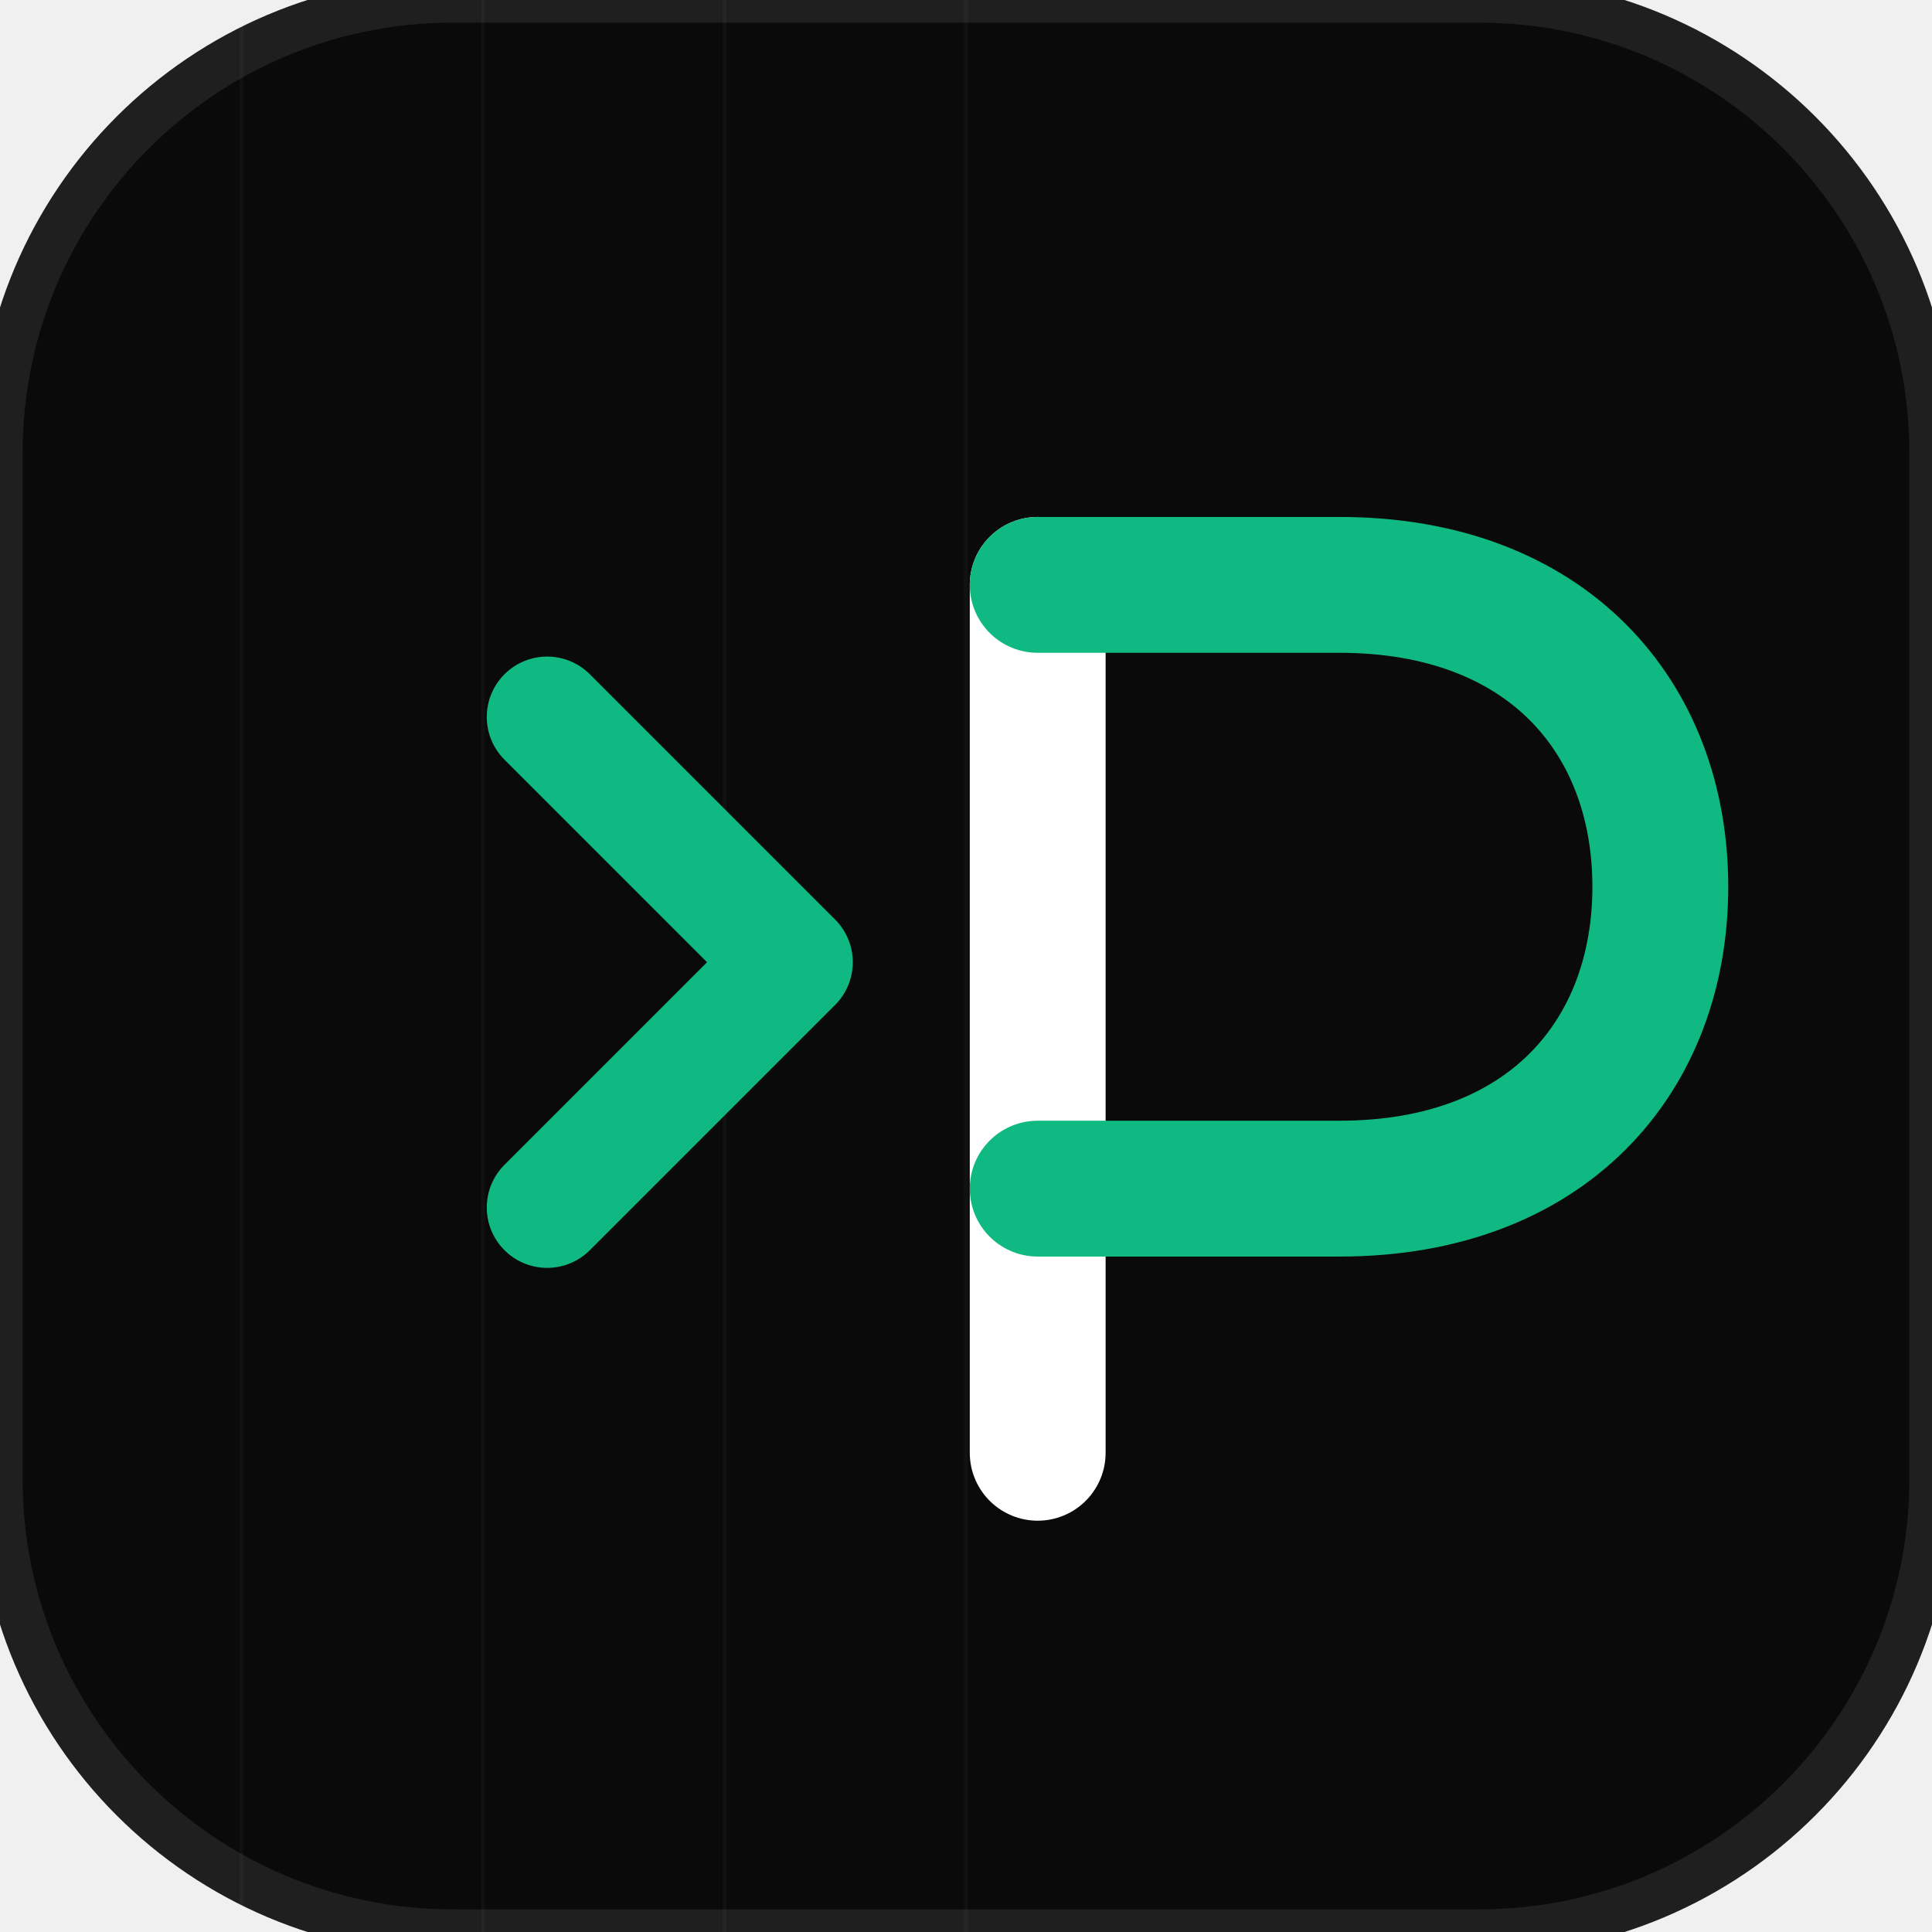
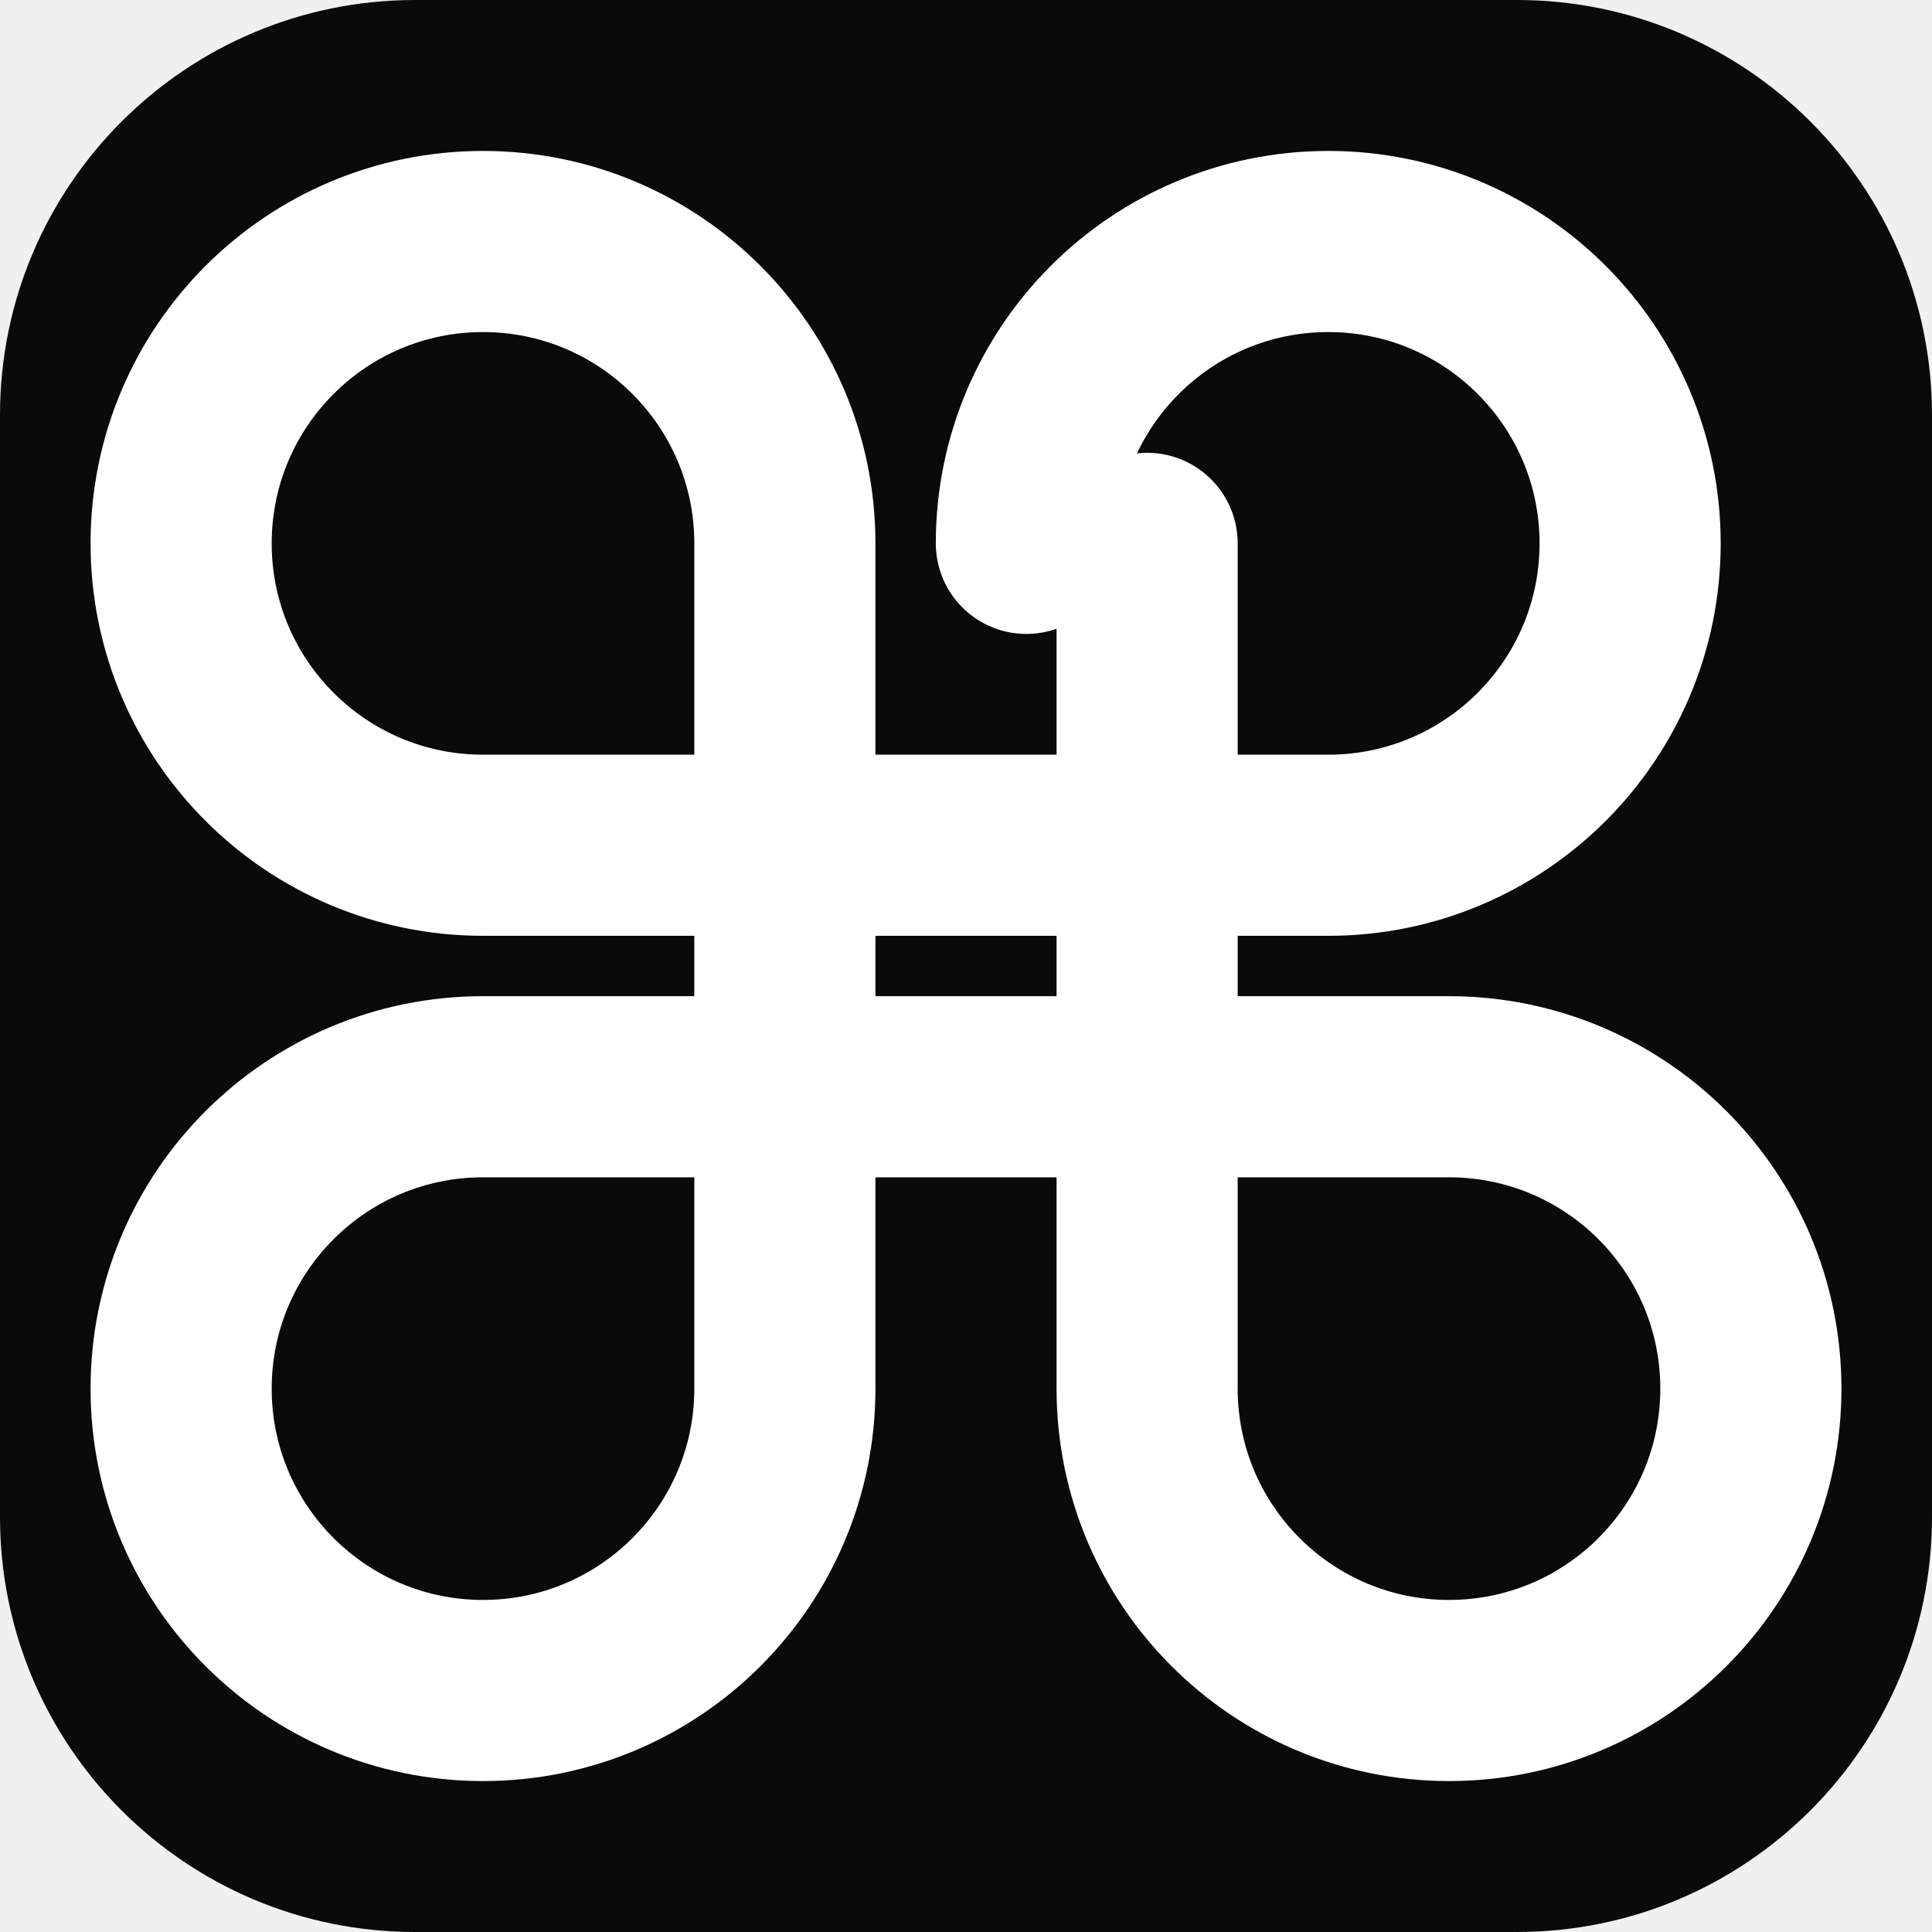
- <svg xmlns="http://www.w3.org/2000/svg" viewBox="0 0 512 512" width="100%" height="100%">
-   <rect width="512" height="512" rx="120" fill="#0a0a0a" stroke="#1f1f1f" stroke-width="12" />
-   <line x1="64" y1="0" x2="64" y2="512" stroke="#ffffff" stroke-width="1" opacity="0.03" />
-   <line x1="128" y1="0" x2="128" y2="512" stroke="#ffffff" stroke-width="1" opacity="0.03" />
-   <line x1="192" y1="0" x2="192" y2="512" stroke="#ffffff" stroke-width="1" opacity="0.03" />
-   <line x1="256" y1="0" x2="256" y2="512" stroke="#ffffff" stroke-width="1" opacity="0.03" />
-   <g transform="translate(15, 10)">
-     <path d="M130 180 L195 245 L130 310" fill="none" stroke="#10b981" stroke-width="32" stroke-linecap="round" stroke-linejoin="round" />
-     <path d="M260 145 V375" fill="none" stroke="#ffffff" stroke-width="36" stroke-linecap="round" />
-     <path d="M260 145 H340 C395 145 425 180 425 225 C425 270 395 305 340 305 H260" fill="none" stroke="#10b981" stroke-width="36" stroke-linecap="round" stroke-linejoin="round" />
-   </g>
+ <svg xmlns="http://www.w3.org/2000/svg" viewBox="0 0 256 256" width="100%" height="100%">
+   <rect width="256" height="256" rx="55" fill="#0a0a0a" />
+   <path d="M152 72v112a40 40 0 1 0 40-40H64a40 40 0 1 0 40 40V72a40 40 0 1 0-40 40h112a40 40 0 1 0-40-40" fill="none" stroke="#ffffff" stroke-width="24" stroke-linecap="round" stroke-linejoin="round" />
</svg>
